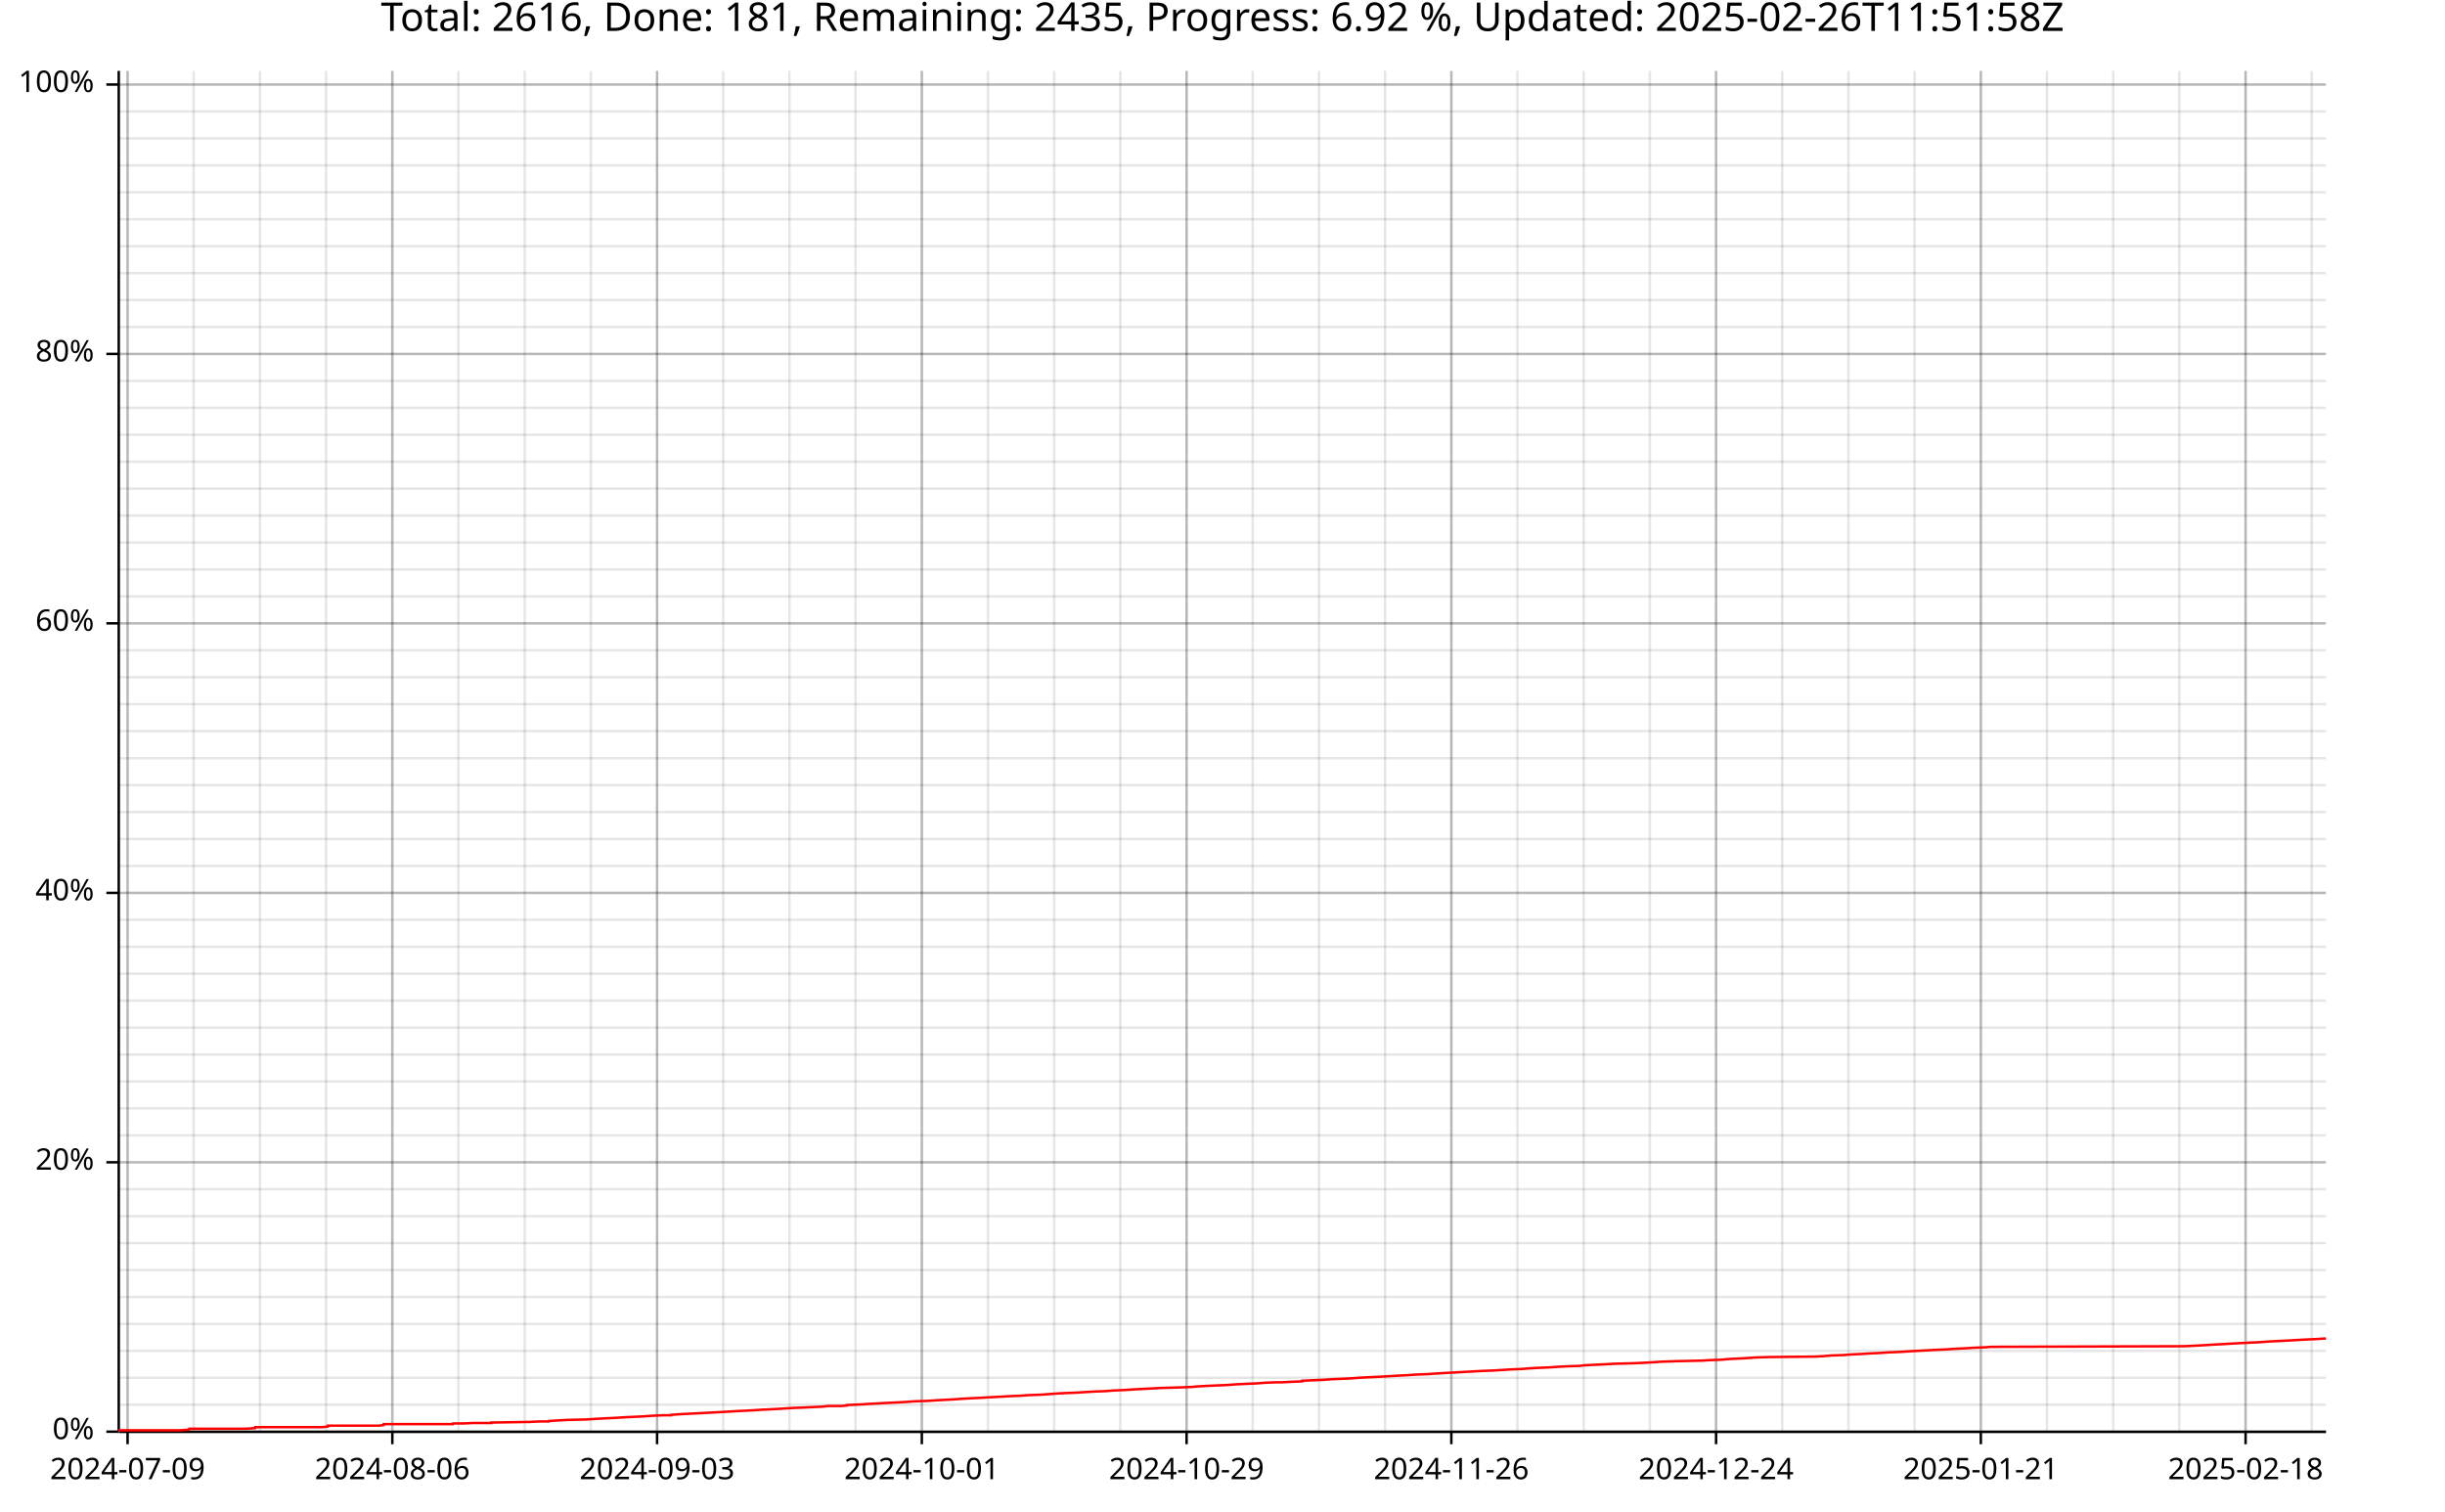
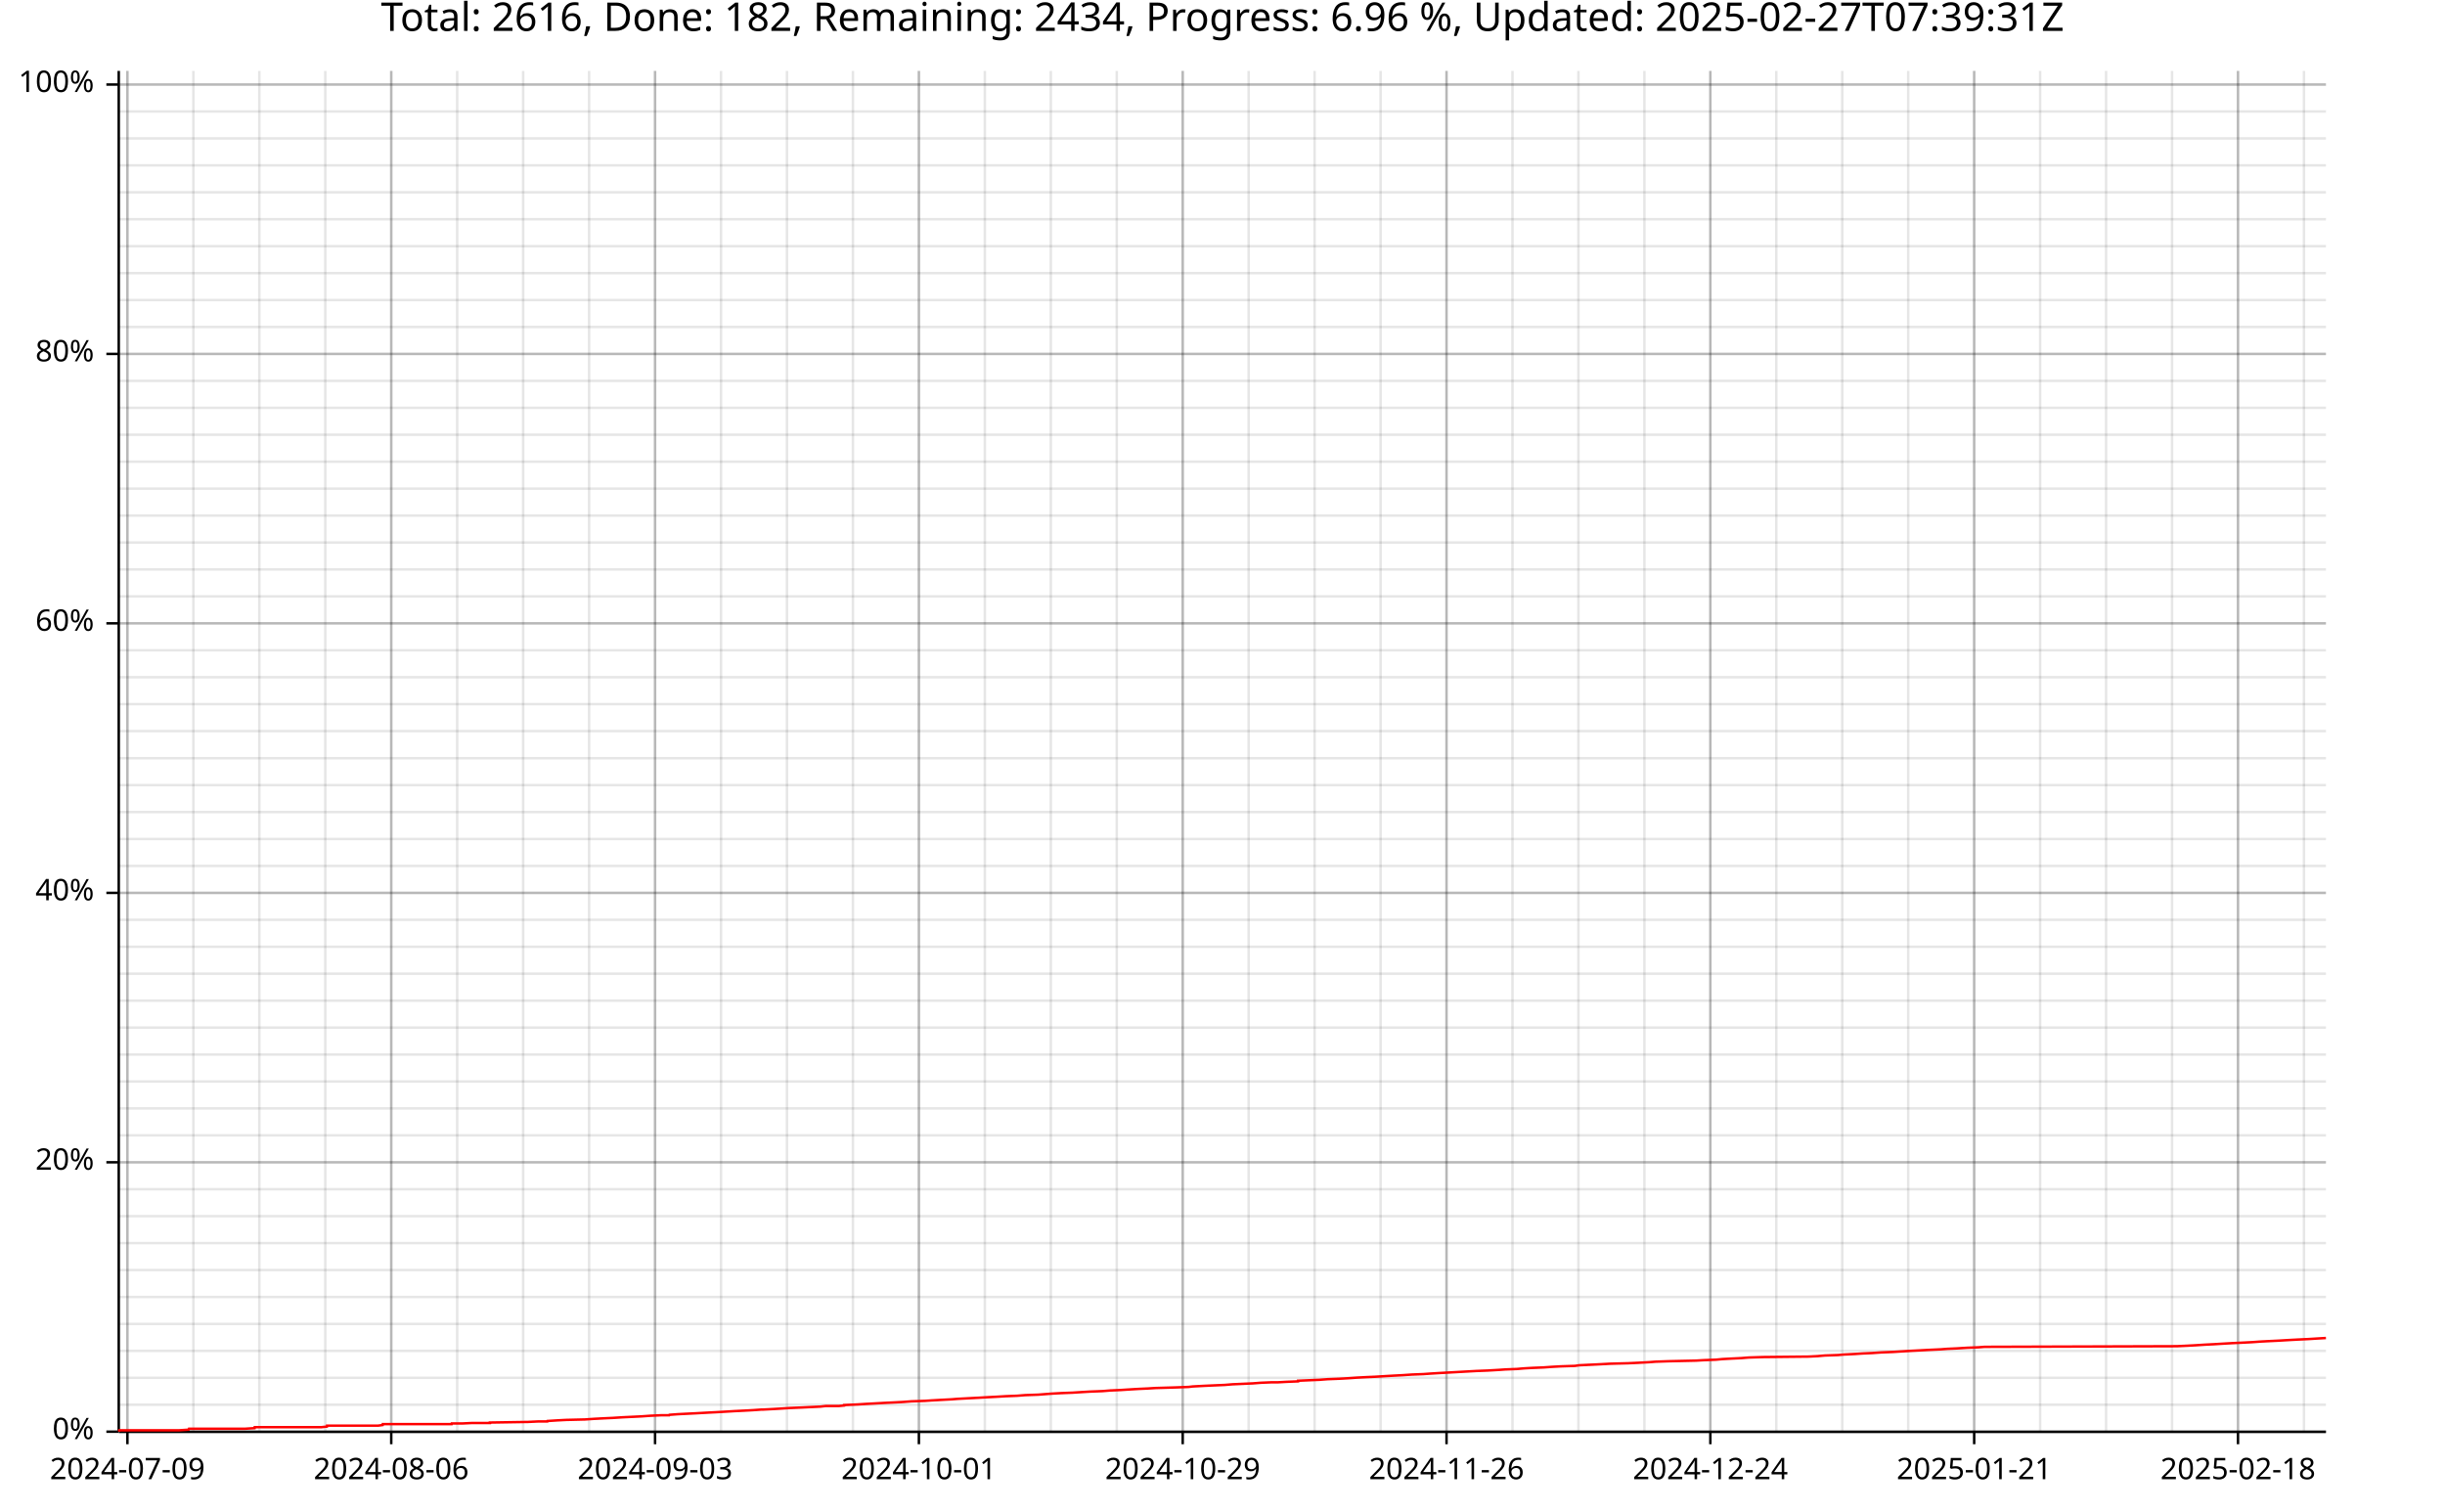
<svg xmlns="http://www.w3.org/2000/svg" width="987" height="610" viewBox="0 0 15792 9760">
  <text x="7896" y="5" dy="0.76em" text-anchor="middle" font-family="sans-serif" font-size="256" opacity="1" fill="#000000">
- Total: 2616, Done: 181, Remaining: 2435, Progress: 6.92 %, Updated: 2025-02-26T11:51:58Z
+ Total: 2616, Done: 182, Remaining: 2434, Progress: 6.96 %, Updated: 2025-02-27T07:39:31Z
</text>
-   <line opacity="0.1" stroke="#000000" stroke-width="16" x1="824" y1="9247" x2="824" y2="458" />
-   <line opacity="0.1" stroke="#000000" stroke-width="16" x1="1251" y1="9247" x2="1251" y2="458" />
-   <line opacity="0.1" stroke="#000000" stroke-width="16" x1="1679" y1="9247" x2="1679" y2="458" />
-   <line opacity="0.1" stroke="#000000" stroke-width="16" x1="2106" y1="9247" x2="2106" y2="458" />
-   <line opacity="0.1" stroke="#000000" stroke-width="16" x1="2534" y1="9247" x2="2534" y2="458" />
-   <line opacity="0.1" stroke="#000000" stroke-width="16" x1="2961" y1="9247" x2="2961" y2="458" />
-   <line opacity="0.1" stroke="#000000" stroke-width="16" x1="3389" y1="9247" x2="3389" y2="458" />
-   <line opacity="0.1" stroke="#000000" stroke-width="16" x1="3816" y1="9247" x2="3816" y2="458" />
-   <line opacity="0.1" stroke="#000000" stroke-width="16" x1="4244" y1="9247" x2="4244" y2="458" />
-   <line opacity="0.1" stroke="#000000" stroke-width="16" x1="4671" y1="9247" x2="4671" y2="458" />
-   <line opacity="0.1" stroke="#000000" stroke-width="16" x1="5099" y1="9247" x2="5099" y2="458" />
-   <line opacity="0.1" stroke="#000000" stroke-width="16" x1="5526" y1="9247" x2="5526" y2="458" />
-   <line opacity="0.1" stroke="#000000" stroke-width="16" x1="5954" y1="9247" x2="5954" y2="458" />
-   <line opacity="0.1" stroke="#000000" stroke-width="16" x1="6381" y1="9247" x2="6381" y2="458" />
-   <line opacity="0.1" stroke="#000000" stroke-width="16" x1="6809" y1="9247" x2="6809" y2="458" />
-   <line opacity="0.1" stroke="#000000" stroke-width="16" x1="7236" y1="9247" x2="7236" y2="458" />
-   <line opacity="0.1" stroke="#000000" stroke-width="16" x1="7664" y1="9247" x2="7664" y2="458" />
-   <line opacity="0.1" stroke="#000000" stroke-width="16" x1="8091" y1="9247" x2="8091" y2="458" />
-   <line opacity="0.1" stroke="#000000" stroke-width="16" x1="8519" y1="9247" x2="8519" y2="458" />
-   <line opacity="0.1" stroke="#000000" stroke-width="16" x1="8946" y1="9247" x2="8946" y2="458" />
-   <line opacity="0.1" stroke="#000000" stroke-width="16" x1="9374" y1="9247" x2="9374" y2="458" />
-   <line opacity="0.1" stroke="#000000" stroke-width="16" x1="9801" y1="9247" x2="9801" y2="458" />
-   <line opacity="0.1" stroke="#000000" stroke-width="16" x1="10229" y1="9247" x2="10229" y2="458" />
-   <line opacity="0.1" stroke="#000000" stroke-width="16" x1="10656" y1="9247" x2="10656" y2="458" />
-   <line opacity="0.1" stroke="#000000" stroke-width="16" x1="11084" y1="9247" x2="11084" y2="458" />
-   <line opacity="0.1" stroke="#000000" stroke-width="16" x1="11511" y1="9247" x2="11511" y2="458" />
-   <line opacity="0.1" stroke="#000000" stroke-width="16" x1="11939" y1="9247" x2="11939" y2="458" />
-   <line opacity="0.1" stroke="#000000" stroke-width="16" x1="12366" y1="9247" x2="12366" y2="458" />
-   <line opacity="0.1" stroke="#000000" stroke-width="16" x1="12794" y1="9247" x2="12794" y2="458" />
-   <line opacity="0.1" stroke="#000000" stroke-width="16" x1="13221" y1="9247" x2="13221" y2="458" />
-   <line opacity="0.1" stroke="#000000" stroke-width="16" x1="13649" y1="9247" x2="13649" y2="458" />
-   <line opacity="0.1" stroke="#000000" stroke-width="16" x1="14076" y1="9247" x2="14076" y2="458" />
-   <line opacity="0.1" stroke="#000000" stroke-width="16" x1="14504" y1="9247" x2="14504" y2="458" />
-   <line opacity="0.1" stroke="#000000" stroke-width="16" x1="14931" y1="9247" x2="14931" y2="458" />
+   <line opacity="0.1" stroke="#000000" stroke-width="16" x1="823" y1="9247" x2="823" y2="458" />
+   <line opacity="0.1" stroke="#000000" stroke-width="16" x1="1249" y1="9247" x2="1249" y2="458" />
+   <line opacity="0.1" stroke="#000000" stroke-width="16" x1="1675" y1="9247" x2="1675" y2="458" />
+   <line opacity="0.1" stroke="#000000" stroke-width="16" x1="2101" y1="9247" x2="2101" y2="458" />
+   <line opacity="0.1" stroke="#000000" stroke-width="16" x1="2527" y1="9247" x2="2527" y2="458" />
+   <line opacity="0.1" stroke="#000000" stroke-width="16" x1="2953" y1="9247" x2="2953" y2="458" />
+   <line opacity="0.1" stroke="#000000" stroke-width="16" x1="3379" y1="9247" x2="3379" y2="458" />
+   <line opacity="0.1" stroke="#000000" stroke-width="16" x1="3805" y1="9247" x2="3805" y2="458" />
+   <line opacity="0.1" stroke="#000000" stroke-width="16" x1="4231" y1="9247" x2="4231" y2="458" />
+   <line opacity="0.1" stroke="#000000" stroke-width="16" x1="4657" y1="9247" x2="4657" y2="458" />
+   <line opacity="0.1" stroke="#000000" stroke-width="16" x1="5083" y1="9247" x2="5083" y2="458" />
+   <line opacity="0.1" stroke="#000000" stroke-width="16" x1="5509" y1="9247" x2="5509" y2="458" />
+   <line opacity="0.1" stroke="#000000" stroke-width="16" x1="5935" y1="9247" x2="5935" y2="458" />
+   <line opacity="0.1" stroke="#000000" stroke-width="16" x1="6361" y1="9247" x2="6361" y2="458" />
+   <line opacity="0.1" stroke="#000000" stroke-width="16" x1="6787" y1="9247" x2="6787" y2="458" />
+   <line opacity="0.1" stroke="#000000" stroke-width="16" x1="7213" y1="9247" x2="7213" y2="458" />
+   <line opacity="0.1" stroke="#000000" stroke-width="16" x1="7639" y1="9247" x2="7639" y2="458" />
+   <line opacity="0.1" stroke="#000000" stroke-width="16" x1="8065" y1="9247" x2="8065" y2="458" />
+   <line opacity="0.1" stroke="#000000" stroke-width="16" x1="8491" y1="9247" x2="8491" y2="458" />
+   <line opacity="0.1" stroke="#000000" stroke-width="16" x1="8917" y1="9247" x2="8917" y2="458" />
+   <line opacity="0.1" stroke="#000000" stroke-width="16" x1="9343" y1="9247" x2="9343" y2="458" />
+   <line opacity="0.1" stroke="#000000" stroke-width="16" x1="9769" y1="9247" x2="9769" y2="458" />
+   <line opacity="0.1" stroke="#000000" stroke-width="16" x1="10195" y1="9247" x2="10195" y2="458" />
+   <line opacity="0.1" stroke="#000000" stroke-width="16" x1="10621" y1="9247" x2="10621" y2="458" />
+   <line opacity="0.1" stroke="#000000" stroke-width="16" x1="11047" y1="9247" x2="11047" y2="458" />
+   <line opacity="0.1" stroke="#000000" stroke-width="16" x1="11473" y1="9247" x2="11473" y2="458" />
+   <line opacity="0.1" stroke="#000000" stroke-width="16" x1="11899" y1="9247" x2="11899" y2="458" />
+   <line opacity="0.1" stroke="#000000" stroke-width="16" x1="12325" y1="9247" x2="12325" y2="458" />
+   <line opacity="0.1" stroke="#000000" stroke-width="16" x1="12751" y1="9247" x2="12751" y2="458" />
+   <line opacity="0.1" stroke="#000000" stroke-width="16" x1="13177" y1="9247" x2="13177" y2="458" />
+   <line opacity="0.1" stroke="#000000" stroke-width="16" x1="13603" y1="9247" x2="13603" y2="458" />
+   <line opacity="0.1" stroke="#000000" stroke-width="16" x1="14029" y1="9247" x2="14029" y2="458" />
+   <line opacity="0.1" stroke="#000000" stroke-width="16" x1="14455" y1="9247" x2="14455" y2="458" />
+   <line opacity="0.1" stroke="#000000" stroke-width="16" x1="14881" y1="9247" x2="14881" y2="458" />
  <line opacity="0.1" stroke="#000000" stroke-width="16" x1="768" y1="9247" x2="15023" y2="9247" />
  <line opacity="0.1" stroke="#000000" stroke-width="16" x1="768" y1="9073" x2="15023" y2="9073" />
  <line opacity="0.1" stroke="#000000" stroke-width="16" x1="768" y1="8899" x2="15023" y2="8899" />
  <line opacity="0.1" stroke="#000000" stroke-width="16" x1="768" y1="8725" x2="15023" y2="8725" />
  <line opacity="0.1" stroke="#000000" stroke-width="16" x1="768" y1="8551" x2="15023" y2="8551" />
  <line opacity="0.1" stroke="#000000" stroke-width="16" x1="768" y1="8377" x2="15023" y2="8377" />
  <line opacity="0.1" stroke="#000000" stroke-width="16" x1="768" y1="8203" x2="15023" y2="8203" />
  <line opacity="0.1" stroke="#000000" stroke-width="16" x1="768" y1="8029" x2="15023" y2="8029" />
  <line opacity="0.1" stroke="#000000" stroke-width="16" x1="768" y1="7855" x2="15023" y2="7855" />
  <line opacity="0.1" stroke="#000000" stroke-width="16" x1="768" y1="7681" x2="15023" y2="7681" />
  <line opacity="0.1" stroke="#000000" stroke-width="16" x1="768" y1="7507" x2="15023" y2="7507" />
  <line opacity="0.1" stroke="#000000" stroke-width="16" x1="768" y1="7333" x2="15023" y2="7333" />
  <line opacity="0.1" stroke="#000000" stroke-width="16" x1="768" y1="7159" x2="15023" y2="7159" />
  <line opacity="0.1" stroke="#000000" stroke-width="16" x1="768" y1="6985" x2="15023" y2="6985" />
  <line opacity="0.1" stroke="#000000" stroke-width="16" x1="768" y1="6811" x2="15023" y2="6811" />
  <line opacity="0.1" stroke="#000000" stroke-width="16" x1="768" y1="6637" x2="15023" y2="6637" />
  <line opacity="0.1" stroke="#000000" stroke-width="16" x1="768" y1="6463" x2="15023" y2="6463" />
  <line opacity="0.1" stroke="#000000" stroke-width="16" x1="768" y1="6289" x2="15023" y2="6289" />
  <line opacity="0.1" stroke="#000000" stroke-width="16" x1="768" y1="6115" x2="15023" y2="6115" />
  <line opacity="0.1" stroke="#000000" stroke-width="16" x1="768" y1="5941" x2="15023" y2="5941" />
  <line opacity="0.1" stroke="#000000" stroke-width="16" x1="768" y1="5767" x2="15023" y2="5767" />
  <line opacity="0.1" stroke="#000000" stroke-width="16" x1="768" y1="5593" x2="15023" y2="5593" />
  <line opacity="0.1" stroke="#000000" stroke-width="16" x1="768" y1="5419" x2="15023" y2="5419" />
  <line opacity="0.1" stroke="#000000" stroke-width="16" x1="768" y1="5245" x2="15023" y2="5245" />
  <line opacity="0.1" stroke="#000000" stroke-width="16" x1="768" y1="5071" x2="15023" y2="5071" />
  <line opacity="0.1" stroke="#000000" stroke-width="16" x1="768" y1="4897" x2="15023" y2="4897" />
  <line opacity="0.1" stroke="#000000" stroke-width="16" x1="768" y1="4722" x2="15023" y2="4722" />
  <line opacity="0.1" stroke="#000000" stroke-width="16" x1="768" y1="4548" x2="15023" y2="4548" />
  <line opacity="0.1" stroke="#000000" stroke-width="16" x1="768" y1="4374" x2="15023" y2="4374" />
  <line opacity="0.1" stroke="#000000" stroke-width="16" x1="768" y1="4200" x2="15023" y2="4200" />
  <line opacity="0.1" stroke="#000000" stroke-width="16" x1="768" y1="4026" x2="15023" y2="4026" />
  <line opacity="0.1" stroke="#000000" stroke-width="16" x1="768" y1="3852" x2="15023" y2="3852" />
  <line opacity="0.1" stroke="#000000" stroke-width="16" x1="768" y1="3678" x2="15023" y2="3678" />
  <line opacity="0.1" stroke="#000000" stroke-width="16" x1="768" y1="3504" x2="15023" y2="3504" />
  <line opacity="0.1" stroke="#000000" stroke-width="16" x1="768" y1="3330" x2="15023" y2="3330" />
  <line opacity="0.1" stroke="#000000" stroke-width="16" x1="768" y1="3156" x2="15023" y2="3156" />
  <line opacity="0.1" stroke="#000000" stroke-width="16" x1="768" y1="2982" x2="15023" y2="2982" />
  <line opacity="0.1" stroke="#000000" stroke-width="16" x1="768" y1="2808" x2="15023" y2="2808" />
  <line opacity="0.1" stroke="#000000" stroke-width="16" x1="768" y1="2634" x2="15023" y2="2634" />
  <line opacity="0.1" stroke="#000000" stroke-width="16" x1="768" y1="2460" x2="15023" y2="2460" />
  <line opacity="0.1" stroke="#000000" stroke-width="16" x1="768" y1="2286" x2="15023" y2="2286" />
  <line opacity="0.1" stroke="#000000" stroke-width="16" x1="768" y1="2112" x2="15023" y2="2112" />
  <line opacity="0.1" stroke="#000000" stroke-width="16" x1="768" y1="1938" x2="15023" y2="1938" />
  <line opacity="0.1" stroke="#000000" stroke-width="16" x1="768" y1="1764" x2="15023" y2="1764" />
  <line opacity="0.1" stroke="#000000" stroke-width="16" x1="768" y1="1590" x2="15023" y2="1590" />
  <line opacity="0.1" stroke="#000000" stroke-width="16" x1="768" y1="1416" x2="15023" y2="1416" />
  <line opacity="0.1" stroke="#000000" stroke-width="16" x1="768" y1="1242" x2="15023" y2="1242" />
  <line opacity="0.1" stroke="#000000" stroke-width="16" x1="768" y1="1068" x2="15023" y2="1068" />
  <line opacity="0.1" stroke="#000000" stroke-width="16" x1="768" y1="894" x2="15023" y2="894" />
  <line opacity="0.1" stroke="#000000" stroke-width="16" x1="768" y1="720" x2="15023" y2="720" />
  <line opacity="0.1" stroke="#000000" stroke-width="16" x1="768" y1="546" x2="15023" y2="546" />
-   <line opacity="0.2" stroke="#000000" stroke-width="16" x1="824" y1="9247" x2="824" y2="458" />
-   <line opacity="0.2" stroke="#000000" stroke-width="16" x1="2534" y1="9247" x2="2534" y2="458" />
-   <line opacity="0.2" stroke="#000000" stroke-width="16" x1="4244" y1="9247" x2="4244" y2="458" />
-   <line opacity="0.2" stroke="#000000" stroke-width="16" x1="5954" y1="9247" x2="5954" y2="458" />
-   <line opacity="0.2" stroke="#000000" stroke-width="16" x1="7664" y1="9247" x2="7664" y2="458" />
-   <line opacity="0.2" stroke="#000000" stroke-width="16" x1="9374" y1="9247" x2="9374" y2="458" />
-   <line opacity="0.2" stroke="#000000" stroke-width="16" x1="11084" y1="9247" x2="11084" y2="458" />
-   <line opacity="0.2" stroke="#000000" stroke-width="16" x1="12794" y1="9247" x2="12794" y2="458" />
-   <line opacity="0.2" stroke="#000000" stroke-width="16" x1="14504" y1="9247" x2="14504" y2="458" />
+   <line opacity="0.2" stroke="#000000" stroke-width="16" x1="823" y1="9247" x2="823" y2="458" />
+   <line opacity="0.2" stroke="#000000" stroke-width="16" x1="2527" y1="9247" x2="2527" y2="458" />
+   <line opacity="0.2" stroke="#000000" stroke-width="16" x1="4231" y1="9247" x2="4231" y2="458" />
+   <line opacity="0.2" stroke="#000000" stroke-width="16" x1="5935" y1="9247" x2="5935" y2="458" />
+   <line opacity="0.2" stroke="#000000" stroke-width="16" x1="7639" y1="9247" x2="7639" y2="458" />
+   <line opacity="0.2" stroke="#000000" stroke-width="16" x1="9343" y1="9247" x2="9343" y2="458" />
+   <line opacity="0.2" stroke="#000000" stroke-width="16" x1="11047" y1="9247" x2="11047" y2="458" />
+   <line opacity="0.2" stroke="#000000" stroke-width="16" x1="12751" y1="9247" x2="12751" y2="458" />
+   <line opacity="0.2" stroke="#000000" stroke-width="16" x1="14455" y1="9247" x2="14455" y2="458" />
  <line opacity="0.2" stroke="#000000" stroke-width="16" x1="768" y1="9247" x2="15023" y2="9247" />
  <line opacity="0.2" stroke="#000000" stroke-width="16" x1="768" y1="7507" x2="15023" y2="7507" />
  <line opacity="0.2" stroke="#000000" stroke-width="16" x1="768" y1="5767" x2="15023" y2="5767" />
  <line opacity="0.2" stroke="#000000" stroke-width="16" x1="768" y1="4026" x2="15023" y2="4026" />
  <line opacity="0.2" stroke="#000000" stroke-width="16" x1="768" y1="2286" x2="15023" y2="2286" />
  <line opacity="0.2" stroke="#000000" stroke-width="16" x1="768" y1="546" x2="15023" y2="546" />
  <polyline fill="none" opacity="1" stroke="#000000" stroke-width="16" points="767,458 767,9247 " />
  <text x="608" y="9247" dy="0.5ex" text-anchor="end" font-family="sans-serif" font-size="192" opacity="1" fill="#000000">
0%
</text>
  <polyline fill="none" opacity="1" stroke="#000000" stroke-width="16" points="687,9247 767,9247 " />
  <text x="608" y="7507" dy="0.5ex" text-anchor="end" font-family="sans-serif" font-size="192" opacity="1" fill="#000000">
20%
</text>
  <polyline fill="none" opacity="1" stroke="#000000" stroke-width="16" points="687,7507 767,7507 " />
  <text x="608" y="5767" dy="0.5ex" text-anchor="end" font-family="sans-serif" font-size="192" opacity="1" fill="#000000">
40%
</text>
  <polyline fill="none" opacity="1" stroke="#000000" stroke-width="16" points="687,5767 767,5767 " />
  <text x="608" y="4026" dy="0.5ex" text-anchor="end" font-family="sans-serif" font-size="192" opacity="1" fill="#000000">
60%
</text>
  <polyline fill="none" opacity="1" stroke="#000000" stroke-width="16" points="687,4026 767,4026 " />
  <text x="608" y="2286" dy="0.5ex" text-anchor="end" font-family="sans-serif" font-size="192" opacity="1" fill="#000000">
80%
</text>
  <polyline fill="none" opacity="1" stroke="#000000" stroke-width="16" points="687,2286 767,2286 " />
  <text x="608" y="546" dy="0.5ex" text-anchor="end" font-family="sans-serif" font-size="192" opacity="1" fill="#000000">
100%
</text>
  <polyline fill="none" opacity="1" stroke="#000000" stroke-width="16" points="687,546 767,546 " />
  <polyline fill="none" opacity="1" stroke="#000000" stroke-width="16" points="768,9248 15023,9248 " />
-   <text x="824" y="9408" dy="0.76em" text-anchor="middle" font-family="sans-serif" font-size="192" opacity="1" fill="#000000">
+   <text x="823" y="9408" dy="0.76em" text-anchor="middle" font-family="sans-serif" font-size="192" opacity="1" fill="#000000">
2024-07-09
</text>
-   <polyline fill="none" opacity="1" stroke="#000000" stroke-width="16" points="824,9248 824,9328 " />
-   <text x="2534" y="9408" dy="0.76em" text-anchor="middle" font-family="sans-serif" font-size="192" opacity="1" fill="#000000">
+   <polyline fill="none" opacity="1" stroke="#000000" stroke-width="16" points="823,9248 823,9328 " />
+   <text x="2527" y="9408" dy="0.76em" text-anchor="middle" font-family="sans-serif" font-size="192" opacity="1" fill="#000000">
2024-08-06
</text>
-   <polyline fill="none" opacity="1" stroke="#000000" stroke-width="16" points="2534,9248 2534,9328 " />
-   <text x="4244" y="9408" dy="0.76em" text-anchor="middle" font-family="sans-serif" font-size="192" opacity="1" fill="#000000">
+   <polyline fill="none" opacity="1" stroke="#000000" stroke-width="16" points="2527,9248 2527,9328 " />
+   <text x="4231" y="9408" dy="0.76em" text-anchor="middle" font-family="sans-serif" font-size="192" opacity="1" fill="#000000">
2024-09-03
</text>
-   <polyline fill="none" opacity="1" stroke="#000000" stroke-width="16" points="4244,9248 4244,9328 " />
-   <text x="5954" y="9408" dy="0.76em" text-anchor="middle" font-family="sans-serif" font-size="192" opacity="1" fill="#000000">
+   <polyline fill="none" opacity="1" stroke="#000000" stroke-width="16" points="4231,9248 4231,9328 " />
+   <text x="5935" y="9408" dy="0.76em" text-anchor="middle" font-family="sans-serif" font-size="192" opacity="1" fill="#000000">
2024-10-01
</text>
-   <polyline fill="none" opacity="1" stroke="#000000" stroke-width="16" points="5954,9248 5954,9328 " />
-   <text x="7664" y="9408" dy="0.76em" text-anchor="middle" font-family="sans-serif" font-size="192" opacity="1" fill="#000000">
+   <polyline fill="none" opacity="1" stroke="#000000" stroke-width="16" points="5935,9248 5935,9328 " />
+   <text x="7639" y="9408" dy="0.76em" text-anchor="middle" font-family="sans-serif" font-size="192" opacity="1" fill="#000000">
2024-10-29
</text>
-   <polyline fill="none" opacity="1" stroke="#000000" stroke-width="16" points="7664,9248 7664,9328 " />
-   <text x="9374" y="9408" dy="0.76em" text-anchor="middle" font-family="sans-serif" font-size="192" opacity="1" fill="#000000">
+   <polyline fill="none" opacity="1" stroke="#000000" stroke-width="16" points="7639,9248 7639,9328 " />
+   <text x="9343" y="9408" dy="0.76em" text-anchor="middle" font-family="sans-serif" font-size="192" opacity="1" fill="#000000">
2024-11-26
</text>
-   <polyline fill="none" opacity="1" stroke="#000000" stroke-width="16" points="9374,9248 9374,9328 " />
-   <text x="11084" y="9408" dy="0.76em" text-anchor="middle" font-family="sans-serif" font-size="192" opacity="1" fill="#000000">
+   <polyline fill="none" opacity="1" stroke="#000000" stroke-width="16" points="9343,9248 9343,9328 " />
+   <text x="11047" y="9408" dy="0.76em" text-anchor="middle" font-family="sans-serif" font-size="192" opacity="1" fill="#000000">
2024-12-24
</text>
-   <polyline fill="none" opacity="1" stroke="#000000" stroke-width="16" points="11084,9248 11084,9328 " />
-   <text x="12794" y="9408" dy="0.76em" text-anchor="middle" font-family="sans-serif" font-size="192" opacity="1" fill="#000000">
+   <polyline fill="none" opacity="1" stroke="#000000" stroke-width="16" points="11047,9248 11047,9328 " />
+   <text x="12751" y="9408" dy="0.76em" text-anchor="middle" font-family="sans-serif" font-size="192" opacity="1" fill="#000000">
2025-01-21
</text>
-   <polyline fill="none" opacity="1" stroke="#000000" stroke-width="16" points="12794,9248 12794,9328 " />
-   <text x="14504" y="9408" dy="0.76em" text-anchor="middle" font-family="sans-serif" font-size="192" opacity="1" fill="#000000">
+   <polyline fill="none" opacity="1" stroke="#000000" stroke-width="16" points="12751,9248 12751,9328 " />
+   <text x="14455" y="9408" dy="0.76em" text-anchor="middle" font-family="sans-serif" font-size="192" opacity="1" fill="#000000">
2025-02-18
</text>
-   <polyline fill="none" opacity="1" stroke="#000000" stroke-width="16" points="14504,9248 14504,9328 " />
-   <polyline fill="none" opacity="1" stroke="#FF0000" stroke-width="16" points="768,9247 769,9244 769,9241 770,9238 854,9238 915,9238 975,9238 1040,9238 1098,9238 1160,9238 1220,9234 1220,9234 1221,9231 1221,9231 1222,9228 1284,9228 1345,9228 1346,9228 1407,9228 1468,9228 1584,9228 1585,9228 1648,9224 1649,9221 1649,9218 1712,9218 1773,9218 1886,9218 1887,9218 1953,9218 2080,9218 2080,9218 2117,9214 2117,9211 2118,9211 2118,9208 2139,9208 2139,9208 2200,9208 2263,9208 2322,9208 2382,9208 2448,9208 2478,9204 2479,9201 2479,9198 2566,9198 2630,9198 2688,9198 2747,9198 2747,9198 2748,9198 2810,9198 2864,9198 2864,9198 2925,9198 2926,9194 2926,9194 2926,9194 2992,9194 3054,9191 3054,9191 3105,9191 3173,9191 3173,9188 3173,9188 3419,9184 3419,9184 3483,9181 3483,9181 3545,9181 3546,9178 3546,9178 3609,9174 3609,9174 3666,9171 3666,9171 3789,9168 3789,9168 3789,9168 3848,9164 3848,9164 3905,9161 3905,9161 3969,9158 3969,9158 4032,9154 4032,9154 4096,9151 4096,9151 4157,9148 4157,9148 4213,9144 4213,9144 4213,9144 4281,9141 4281,9141 4333,9141 4335,9141 4336,9138 4336,9138 4392,9134 4392,9134 4450,9131 4450,9131 4511,9128 4511,9128 4582,9124 4582,9124 4643,9121 4643,9121 4694,9118 4694,9118 4762,9114 4762,9114 4823,9111 4823,9111 4877,9108 4877,9108 4935,9104 4935,9104 4946,9104 5003,9101 5003,9101 5055,9098 5055,9098 5116,9094 5116,9094 5190,9091 5190,9091 5251,9088 5251,9088 5316,9085 5316,9085 5316,9085 5349,9081 5349,9081 5436,9081 5469,9078 5469,9078 5469,9075 5469,9075 5557,9071 5557,9071 5604,9068 5604,9068 5659,9065 5659,9065 5732,9061 5732,9061 5795,9058 5795,9058 5795,9058 5852,9055 5852,9055 5904,9051 5904,9051 5993,9048 5993,9048 6037,9045 6037,9045 6109,9041 6109,9041 6165,9038 6165,9038 6204,9035 6204,9035 6278,9031 6278,9031 6338,9028 6338,9028 6389,9025 6389,9025 6465,9021 6465,9021 6514,9018 6514,9018 6591,9015 6591,9015 6641,9011 6641,9011 6726,9008 6726,9008 6765,9005 6765,9005 6820,9001 6820,9001 6820,9001 6820,9001 6820,9001 6820,9001 6873,8998 6873,8998 6950,8995 6950,8995 7014,8991 7014,8991 7066,8988 7066,8988 7143,8985 7143,8985 7193,8981 7193,8981 7261,8978 7261,8978 7307,8975 7307,8975 7374,8971 7439,8968 7439,8968 7487,8965 7625,8961 7625,8961 7701,8958 7728,8955 7802,8951 7869,8948 7937,8945 7985,8941 8052,8938 8119,8935 8119,8935 8170,8931 8170,8931 8242,8928 8242,8928 8283,8928 8337,8925 8337,8925 8411,8922 8411,8922 8411,8918 8411,8918 8479,8915 8479,8915 8549,8912 8549,8912 8602,8908 8602,8908 8678,8905 8678,8905 8734,8902 8734,8902 8792,8898 8792,8898 8847,8895 8847,8895 8914,8892 8914,8892 8980,8888 8980,8888 9032,8885 9032,8885 9089,8882 9089,8882 9149,8878 9149,8878 9224,8875 9224,8875 9265,8872 9265,8872 9330,8868 9330,8868 9385,8865 9385,8865 9440,8862 9440,8862 9511,8858 9511,8858 9565,8855 9565,8855 9641,8852 9641,8852 9710,8848 9710,8848 9754,8845 9754,8845 9829,8842 9829,8842 9877,8838 9877,8838 9928,8835 9928,8835 10002,8832 10002,8832 10059,8828 10059,8828 10115,8825 10115,8825 10205,8822 10205,8822 10234,8818 10234,8818 10297,8815 10297,8815 10359,8812 10359,8812 10434,8808 10434,8808 10550,8805 10550,8805 10615,8802 10615,8802 10689,8798 10689,8798 10726,8795 10726,8795 10813,8792 10813,8792 10991,8788 10991,8788 11041,8785 11041,8785 11119,8782 11119,8782 11162,8778 11162,8778 11218,8775 11218,8775 11281,8772 11281,8772 11332,8768 11332,8768 11426,8765 11426,8765 11720,8762 11720,8762 11779,8759 11824,8755 11824,8755 11911,8752 11911,8752 11944,8749 11944,8749 12025,8745 12025,8745 12069,8742 12069,8742 12135,8739 12135,8739 12193,8735 12193,8735 12269,8732 12269,8732 12315,8729 12315,8729 12315,8729 12315,8729 12382,8725 12382,8725 12440,8722 12440,8722 12495,8719 12495,8719 12580,8715 12580,8715 12618,8712 12618,8712 12683,8709 12748,8705 12748,8705 12823,8702 12823,8702 12861,8699 12861,8699 14106,8695 14106,8695 14172,8692 14172,8692 14227,8689 14227,8689 14290,8685 14290,8685 14349,8682 14349,8682 14350,8682 14350,8682 14398,8679 14398,8679 14470,8675 14470,8675 14533,8672 14533,8672 14593,8669 14593,8669 14649,8665 14649,8665 14706,8662 14706,8662 14768,8659 14768,8659 14835,8655 14835,8655 14892,8652 14892,8652 14956,8649 14957,8649 15023,8645 " />
+   <polyline fill="none" opacity="1" stroke="#000000" stroke-width="16" points="14455,9248 14455,9328 " />
+   <polyline fill="none" opacity="1" stroke="#FF0000" stroke-width="16" points="768,9247 769,9244 769,9241 770,9238 853,9238 914,9238 974,9238 1039,9238 1097,9238 1158,9238 1218,9234 1218,9234 1220,9231 1220,9231 1221,9228 1283,9228 1343,9228 1344,9228 1404,9228 1465,9228 1581,9228 1582,9228 1645,9224 1646,9221 1646,9218 1708,9218 1769,9218 1882,9218 1883,9218 1949,9218 2075,9218 2075,9218 2112,9214 2113,9211 2113,9211 2113,9208 2134,9208 2134,9208 2195,9208 2258,9208 2317,9208 2377,9208 2442,9208 2472,9204 2473,9201 2473,9198 2560,9198 2623,9198 2681,9198 2740,9198 2740,9198 2741,9198 2803,9198 2857,9198 2857,9198 2917,9198 2918,9194 2918,9194 2918,9194 2984,9194 3046,9191 3046,9191 3097,9191 3164,9191 3164,9188 3164,9188 3410,9184 3410,9184 3473,9181 3474,9181 3535,9181 3536,9178 3536,9178 3599,9174 3599,9174 3656,9171 3656,9171 3778,9168 3778,9168 3778,9168 3837,9164 3837,9164 3894,9161 3894,9161 3958,9158 3958,9158 4021,9154 4021,9154 4084,9151 4084,9151 4145,9148 4145,9148 4201,9144 4201,9144 4201,9144 4268,9141 4268,9141 4321,9141 4322,9141 4324,9138 4324,9138 4379,9134 4379,9134 4437,9131 4437,9131 4498,9128 4498,9128 4569,9124 4569,9124 4629,9121 4629,9121 4680,9118 4680,9118 4747,9114 4748,9114 4808,9111 4808,9111 4863,9108 4863,9108 4920,9104 4920,9104 4932,9104 4988,9101 4988,9101 5040,9098 5040,9098 5101,9094 5101,9094 5174,9091 5174,9091 5235,9088 5235,9088 5300,9085 5300,9085 5300,9085 5333,9081 5333,9081 5419,9081 5452,9078 5452,9078 5452,9075 5452,9075 5540,9071 5540,9071 5587,9068 5587,9068 5642,9065 5642,9065 5714,9061 5714,9061 5777,9058 5777,9058 5777,9058 5834,9055 5834,9055 5886,9051 5886,9051 5974,9048 5974,9048 6018,9045 6018,9045 6091,9041 6091,9041 6146,9038 6146,9038 6185,9035 6185,9035 6259,9031 6259,9031 6318,9028 6318,9028 6369,9025 6369,9025 6445,9021 6445,9021 6494,9018 6494,9018 6570,9015 6570,9015 6620,9011 6620,9011 6705,9008 6705,9008 6744,9005 6744,9005 6798,9001 6798,9001 6798,9001 6798,9001 6798,9001 6798,9001 6852,8998 6852,8998 6928,8995 6928,8995 6992,8991 6992,8991 7043,8988 7044,8988 7121,8985 7121,8985 7170,8981 7170,8981 7238,8978 7238,8978 7284,8975 7284,8975 7350,8971 7415,8968 7415,8968 7464,8965 7601,8961 7601,8961 7677,8958 7703,8955 7777,8951 7844,8948 7912,8945 7960,8941 8027,8938 8093,8935 8093,8935 8144,8931 8144,8931 8216,8928 8216,8928 8256,8928 8310,8925 8310,8925 8384,8922 8384,8922 8384,8918 8384,8918 8452,8915 8452,8915 8522,8912 8522,8912 8575,8908 8575,8908 8651,8905 8651,8905 8706,8902 8706,8902 8763,8898 8763,8898 8818,8895 8818,8895 8885,8892 8885,8892 8951,8888 8951,8888 9003,8885 9003,8885 9060,8882 9060,8882 9119,8878 9119,8878 9194,8875 9194,8875 9235,8872 9235,8872 9300,8868 9300,8868 9355,8865 9355,8865 9409,8862 9409,8862 9480,8858 9480,8858 9534,8855 9534,8855 9610,8852 9610,8852 9679,8848 9679,8848 9722,8845 9722,8845 9797,8842 9797,8842 9844,8838 9845,8838 9896,8835 9896,8835 9970,8832 9970,8832 10026,8828 10026,8828 10082,8825 10082,8825 10172,8822 10172,8822 10200,8818 10200,8818 10263,8815 10264,8815 10326,8812 10326,8812 10400,8808 10400,8808 10515,8805 10515,8805 10580,8802 10580,8802 10654,8798 10654,8798 10691,8795 10691,8795 10777,8792 10777,8792 10955,8788 10955,8788 11005,8785 11005,8785 11083,8782 11083,8782 11125,8778 11125,8778 11181,8775 11181,8775 11243,8772 11244,8772 11295,8768 11295,8768 11389,8765 11389,8765 11681,8762 11681,8762 11740,8759 11785,8755 11785,8755 11872,8752 11872,8752 11905,8749 11905,8749 11985,8745 11985,8745 12029,8742 12029,8742 12095,8739 12095,8739 12152,8735 12152,8735 12229,8732 12229,8732 12275,8729 12275,8729 12275,8729 12275,8729 12341,8725 12341,8725 12399,8722 12399,8722 12454,8719 12454,8719 12538,8715 12538,8715 12576,8712 12576,8712 12641,8709 12706,8705 12706,8705 12780,8702 12780,8702 12818,8699 12818,8699 14059,8695 14059,8695 14124,8692 14124,8692 14180,8689 14180,8689 14242,8685 14242,8685 14302,8682 14302,8682 14302,8682 14302,8682 14350,8679 14350,8679 14421,8675 14421,8675 14484,8672 14484,8672 14544,8669 14544,8669 14600,8665 14600,8665 14657,8662 14657,8662 14719,8659 14719,8659 14786,8655 14786,8655 14842,8652 14842,8652 14907,8649 14907,8649 14972,8645 14972,8645 15023,8642 " />
</svg>
